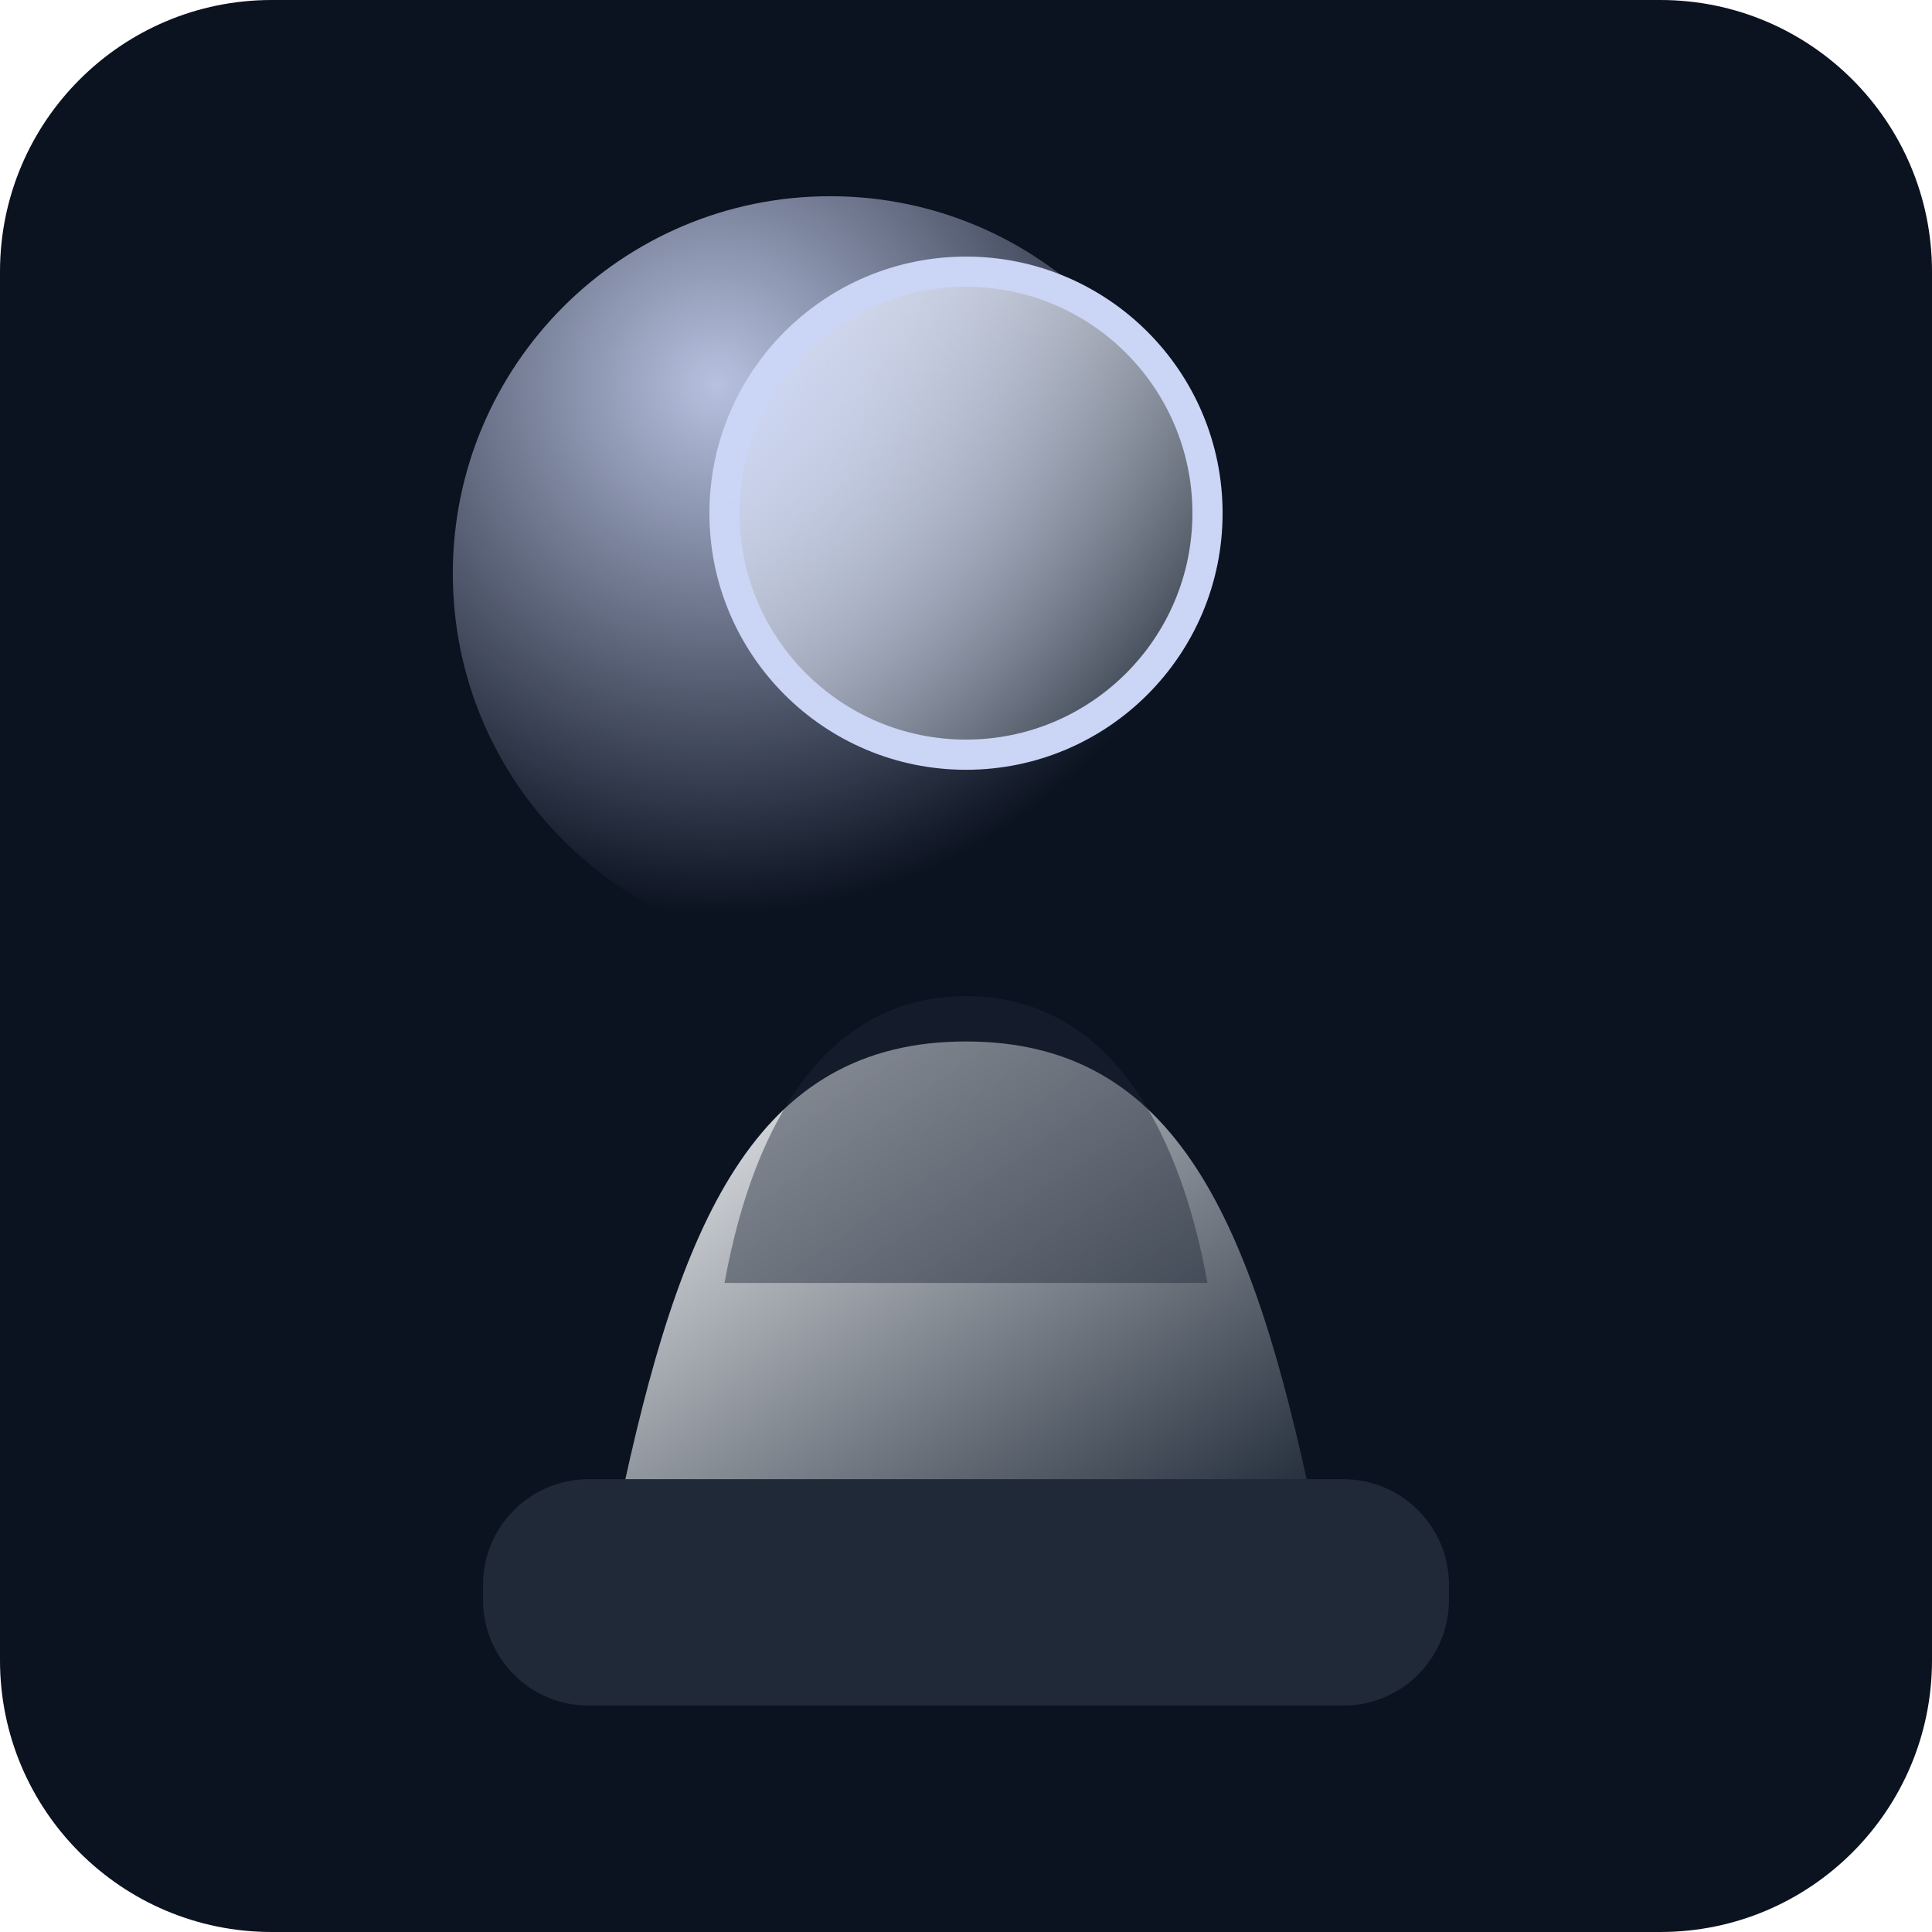
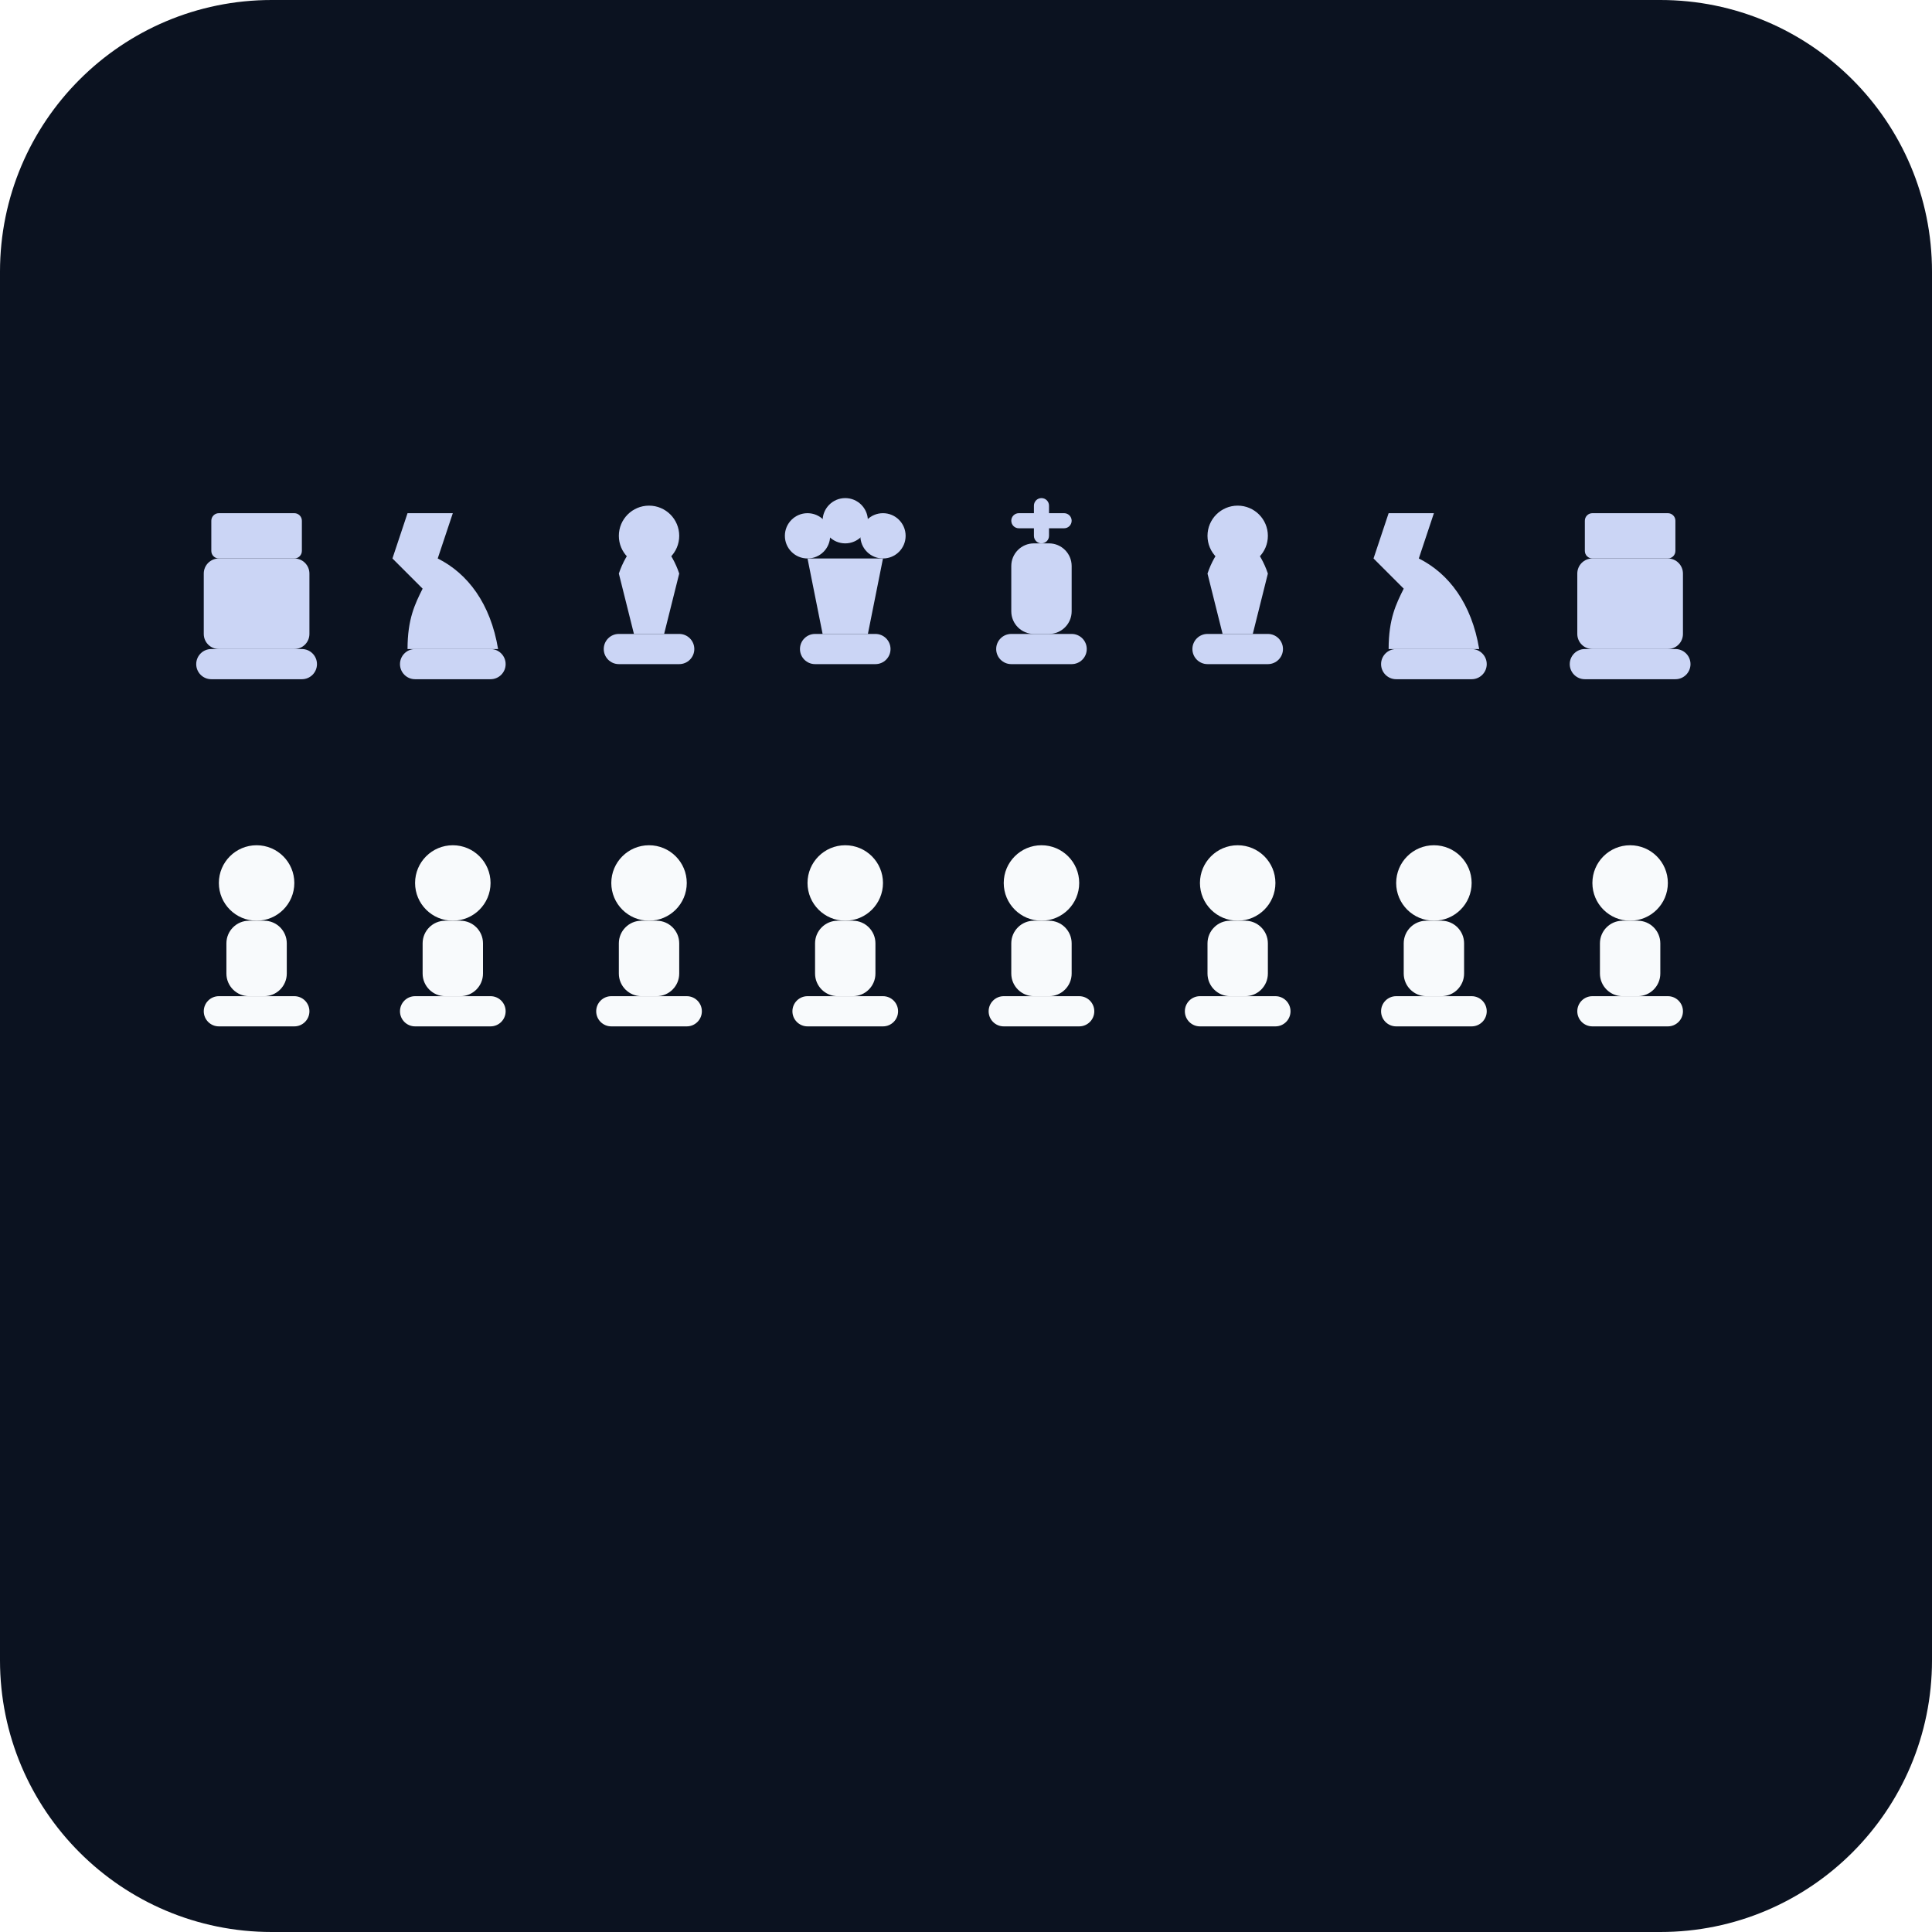
<svg xmlns="http://www.w3.org/2000/svg" width="256" height="256" viewBox="0 0 256 256">
-   <defs>
-     <radialGradient id="shine" cx="35%" cy="25%" r="70%">
-       <stop offset="0%" stop-color="#cbd5f5" stop-opacity="0.9" />
-       <stop offset="100%" stop-color="#cbd5f5" stop-opacity="0" />
-     </radialGradient>
-     <linearGradient id="body" x1="0" y1="0" x2="1" y2="1">
-       <stop offset="0%" stop-color="#f8fafc" />
-       <stop offset="100%" stop-color="#1f2937" />
-     </linearGradient>
-   </defs>
  <rect width="256" height="256" rx="36" fill="#0b1220" />
-   <circle cx="128" cy="68" r="32" fill="url(#body)" stroke="#cbd5f5" stroke-width="4" />
-   <path d="M82 200c8-38 18-62 46-62s38 24 46 62" fill="url(#body)" />
-   <path d="M96 170c4-22 14-38 32-38s28 16 32 38" fill="#1f2937" opacity="0.45" />
-   <rect x="64" y="196" width="128" height="30" rx="14" fill="#1f2937" />
-   <circle cx="110" cy="76" r="50" fill="url(#shine)" />
+   <g>
+     <g transform="translate(24 64)">
+       <rect x="4" y="4" width="12" height="6" rx="1" fill="#cbd5f5" />
+       <rect x="3" y="10" width="14" height="12" rx="2" fill="#cbd5f5" />
+       <rect x="2" y="22" width="16" height="4" rx="2" fill="#cbd5f5" />
+     </g>
+     <g transform="translate(50 64)">
+       <path d="M4 22h12c-1-6-4-10-8-12l2-6h-6l-2 6 4 4c-1 2-2 4-2 8z" fill="#cbd5f5" />
+       <rect x="3" y="22" width="14" height="4" rx="2" fill="#cbd5f5" />
+     </g>
+     <g transform="translate(76 64)">
+       <circle cx="10" cy="7" r="4" fill="#cbd5f5" />
+       <path d="M6 12c1-3 3-5 4-5s3 2 4 5l-2 8h-4l-2-8z" fill="#cbd5f5" />
+       <rect x="4" y="20" width="12" height="4" rx="2" fill="#cbd5f5" />
+     </g>
+     <g transform="translate(102 64)">
+       <circle cx="5" cy="7" r="3" fill="#cbd5f5" />
+       <circle cx="10" cy="5" r="3" fill="#cbd5f5" />
+       <circle cx="15" cy="7" r="3" fill="#cbd5f5" />
+       <path d="M5 10h10l-2 10h-6l-2-10z" fill="#cbd5f5" />
+       <rect x="4" y="20" width="12" height="4" rx="2" fill="#cbd5f5" />
+     </g>
+     <g transform="translate(128 64)">
+       <rect x="9" y="2" width="2" height="6" rx="1" fill="#cbd5f5" />
+       <rect x="6" y="4" width="8" height="2" rx="1" fill="#cbd5f5" />
+       <rect x="6" y="8" width="8" height="12" rx="3" fill="#cbd5f5" />
+       <rect x="4" y="20" width="12" height="4" rx="2" fill="#cbd5f5" />
+     </g>
+     <g transform="translate(154 64)">
+       <circle cx="10" cy="7" r="4" fill="#cbd5f5" />
+       <path d="M6 12c1-3 3-5 4-5s3 2 4 5l-2 8h-4l-2-8z" fill="#cbd5f5" />
+       <rect x="4" y="20" width="12" height="4" rx="2" fill="#cbd5f5" />
+     </g>
+     <g transform="translate(180 64)">
+       <path d="M4 22h12c-1-6-4-10-8-12l2-6h-6l-2 6 4 4c-1 2-2 4-2 8z" fill="#cbd5f5" />
+       <rect x="3" y="22" width="14" height="4" rx="2" fill="#cbd5f5" />
+     </g>
+     <g transform="translate(206 64)">
+       <rect x="4" y="4" width="12" height="6" rx="1" fill="#cbd5f5" />
+       <rect x="3" y="10" width="14" height="12" rx="2" fill="#cbd5f5" />
+       <rect x="2" y="22" width="16" height="4" rx="2" fill="#cbd5f5" />
+     </g>
+     <g transform="translate(24 110)">
+       <circle cx="10" cy="7" r="5" fill="#f8fafc" />
+       <rect x="6" y="12" width="8" height="10" rx="3" fill="#f8fafc" />
+       <rect x="3" y="22" width="14" height="4" rx="2" fill="#f8fafc" />
+     </g>
+     <g transform="translate(50 110)">
+       <circle cx="10" cy="7" r="5" fill="#f8fafc" />
+       <rect x="6" y="12" width="8" height="10" rx="3" fill="#f8fafc" />
+       <rect x="3" y="22" width="14" height="4" rx="2" fill="#f8fafc" />
+     </g>
+     <g transform="translate(76 110)">
+       <circle cx="10" cy="7" r="5" fill="#f8fafc" />
+       <rect x="6" y="12" width="8" height="10" rx="3" fill="#f8fafc" />
+       <rect x="3" y="22" width="14" height="4" rx="2" fill="#f8fafc" />
+     </g>
+     <g transform="translate(102 110)">
+       <circle cx="10" cy="7" r="5" fill="#f8fafc" />
+       <rect x="6" y="12" width="8" height="10" rx="3" fill="#f8fafc" />
+       <rect x="3" y="22" width="14" height="4" rx="2" fill="#f8fafc" />
+     </g>
+     <g transform="translate(128 110)">
+       <circle cx="10" cy="7" r="5" fill="#f8fafc" />
+       <rect x="6" y="12" width="8" height="10" rx="3" fill="#f8fafc" />
+       <rect x="3" y="22" width="14" height="4" rx="2" fill="#f8fafc" />
+     </g>
+     <g transform="translate(154 110)">
+       <circle cx="10" cy="7" r="5" fill="#f8fafc" />
+       <rect x="6" y="12" width="8" height="10" rx="3" fill="#f8fafc" />
+       <rect x="3" y="22" width="14" height="4" rx="2" fill="#f8fafc" />
+     </g>
+     <g transform="translate(180 110)">
+       <circle cx="10" cy="7" r="5" fill="#f8fafc" />
+       <rect x="6" y="12" width="8" height="10" rx="3" fill="#f8fafc" />
+       <rect x="3" y="22" width="14" height="4" rx="2" fill="#f8fafc" />
+     </g>
+     <g transform="translate(206 110)">
+       <circle cx="10" cy="7" r="5" fill="#f8fafc" />
+       <rect x="6" y="12" width="8" height="10" rx="3" fill="#f8fafc" />
+       <rect x="3" y="22" width="14" height="4" rx="2" fill="#f8fafc" />
+     </g>
+   </g>
</svg>
